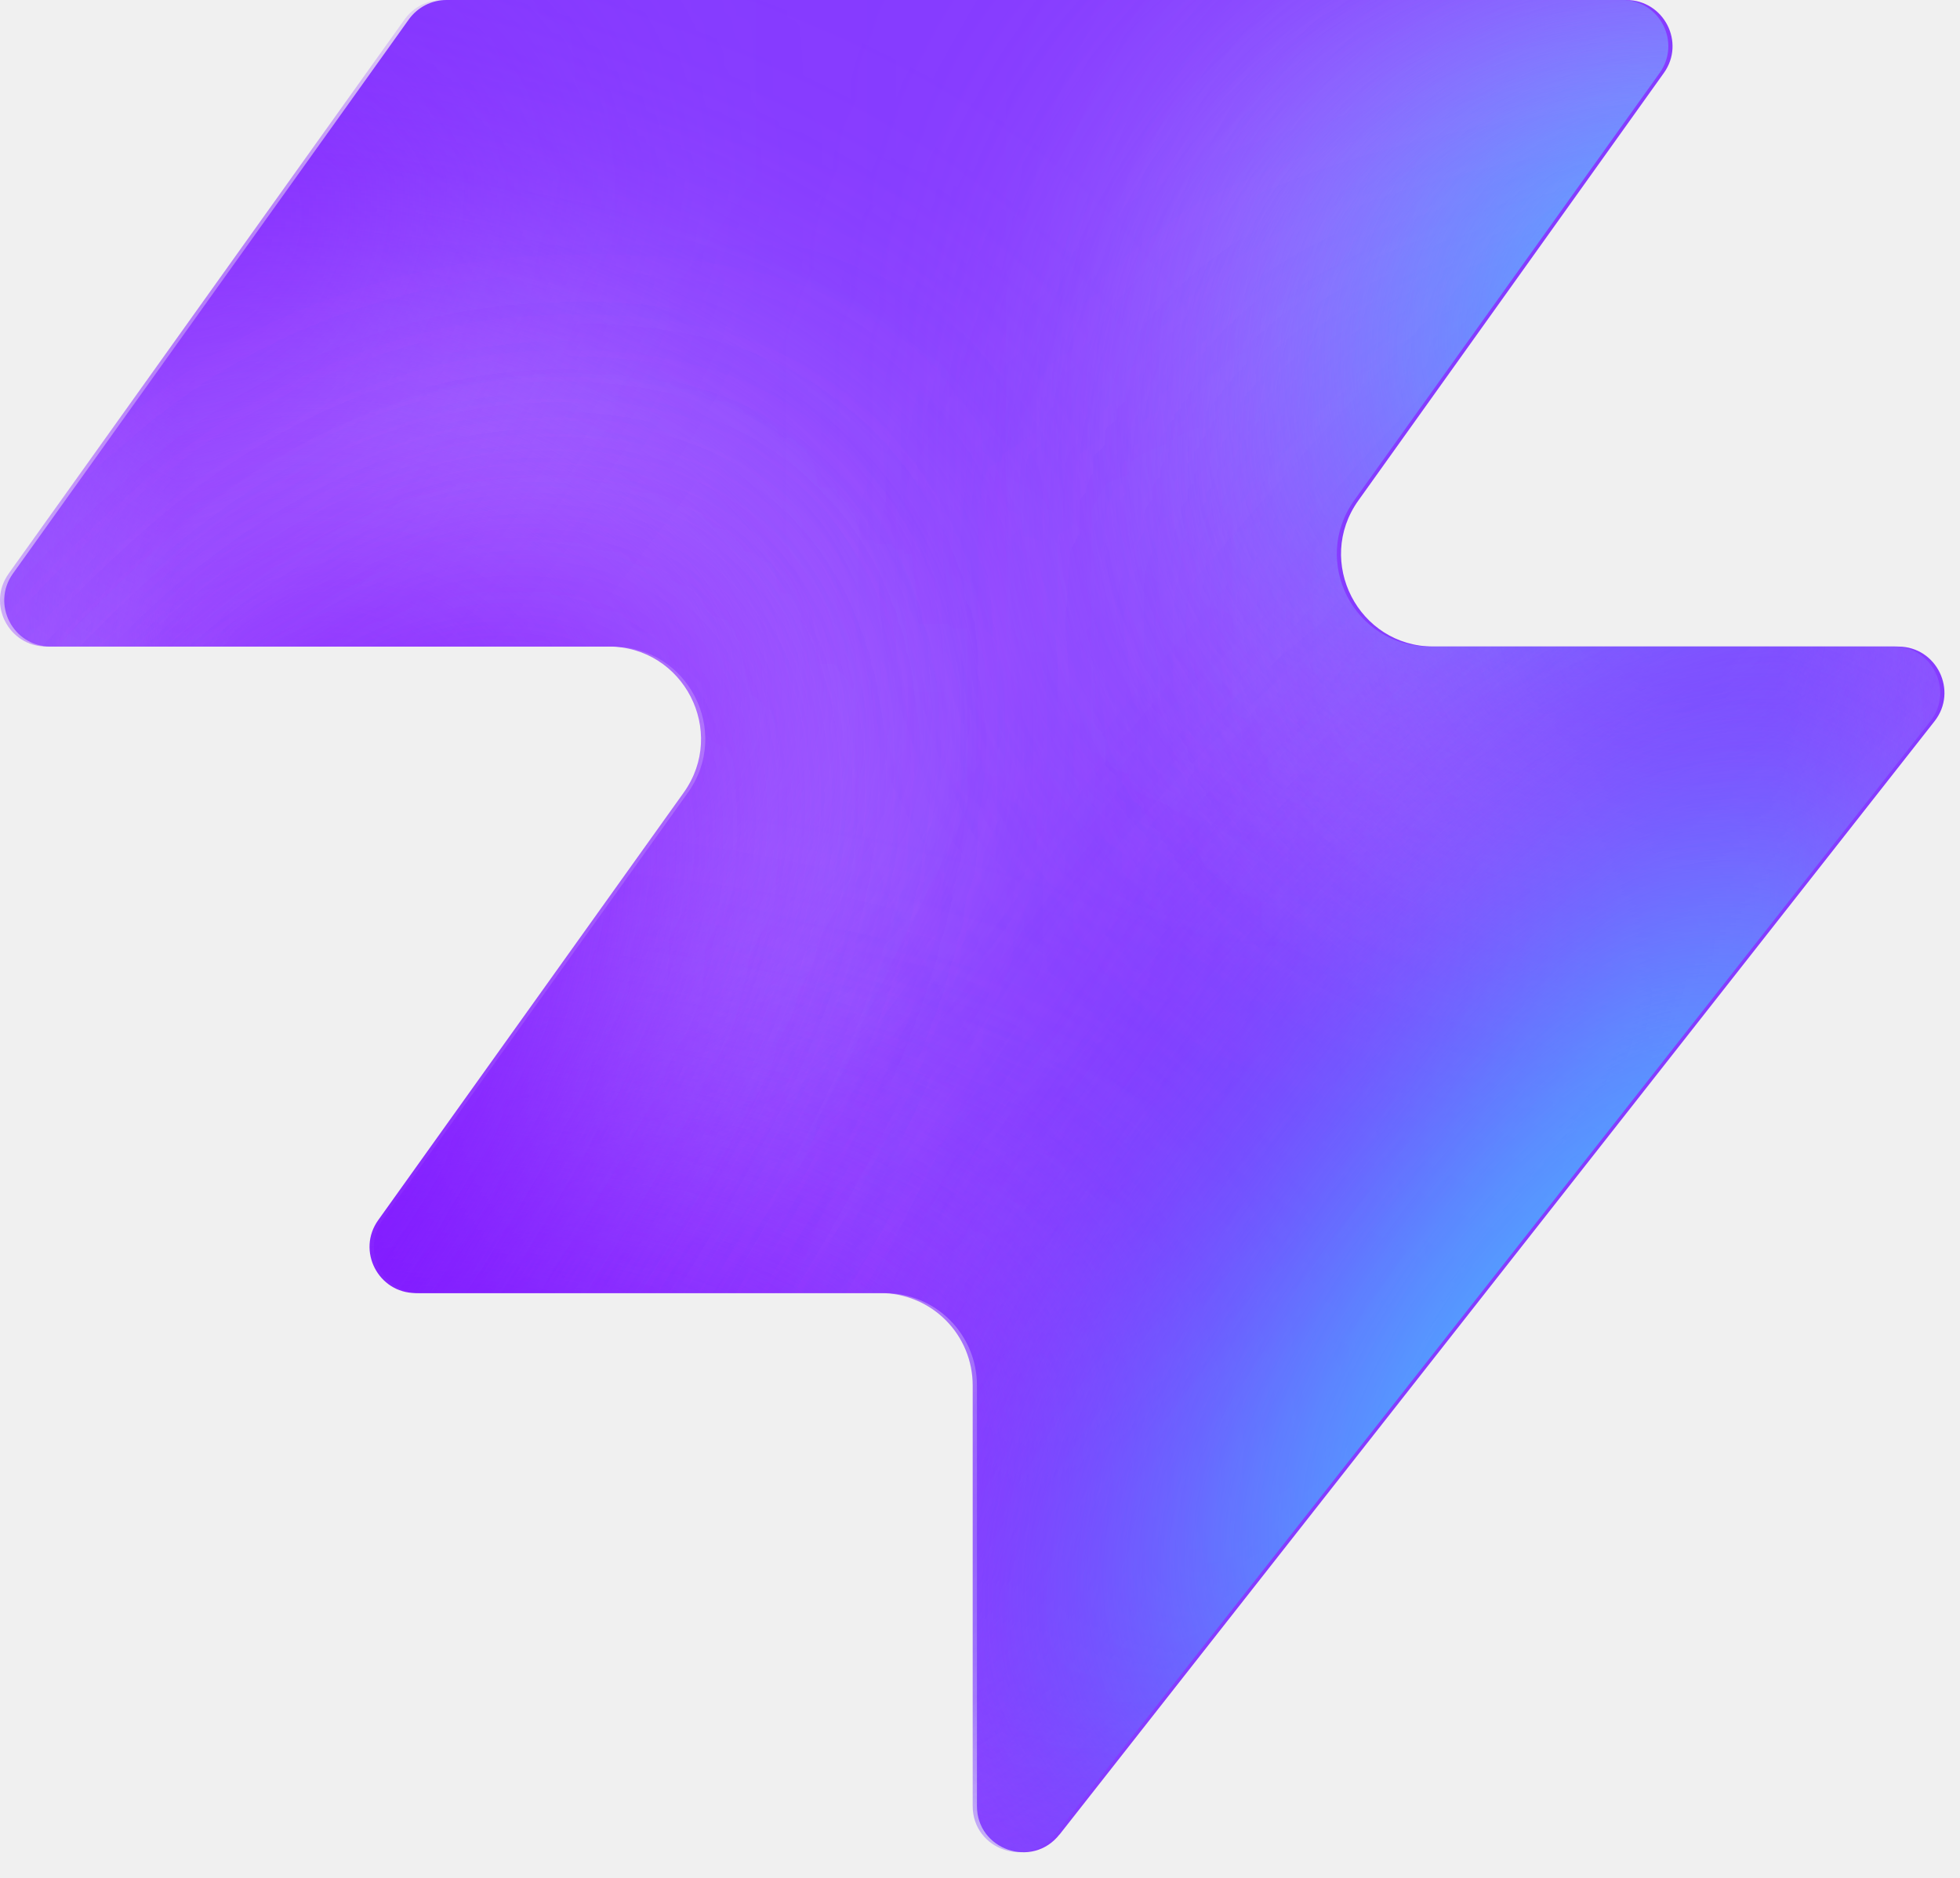
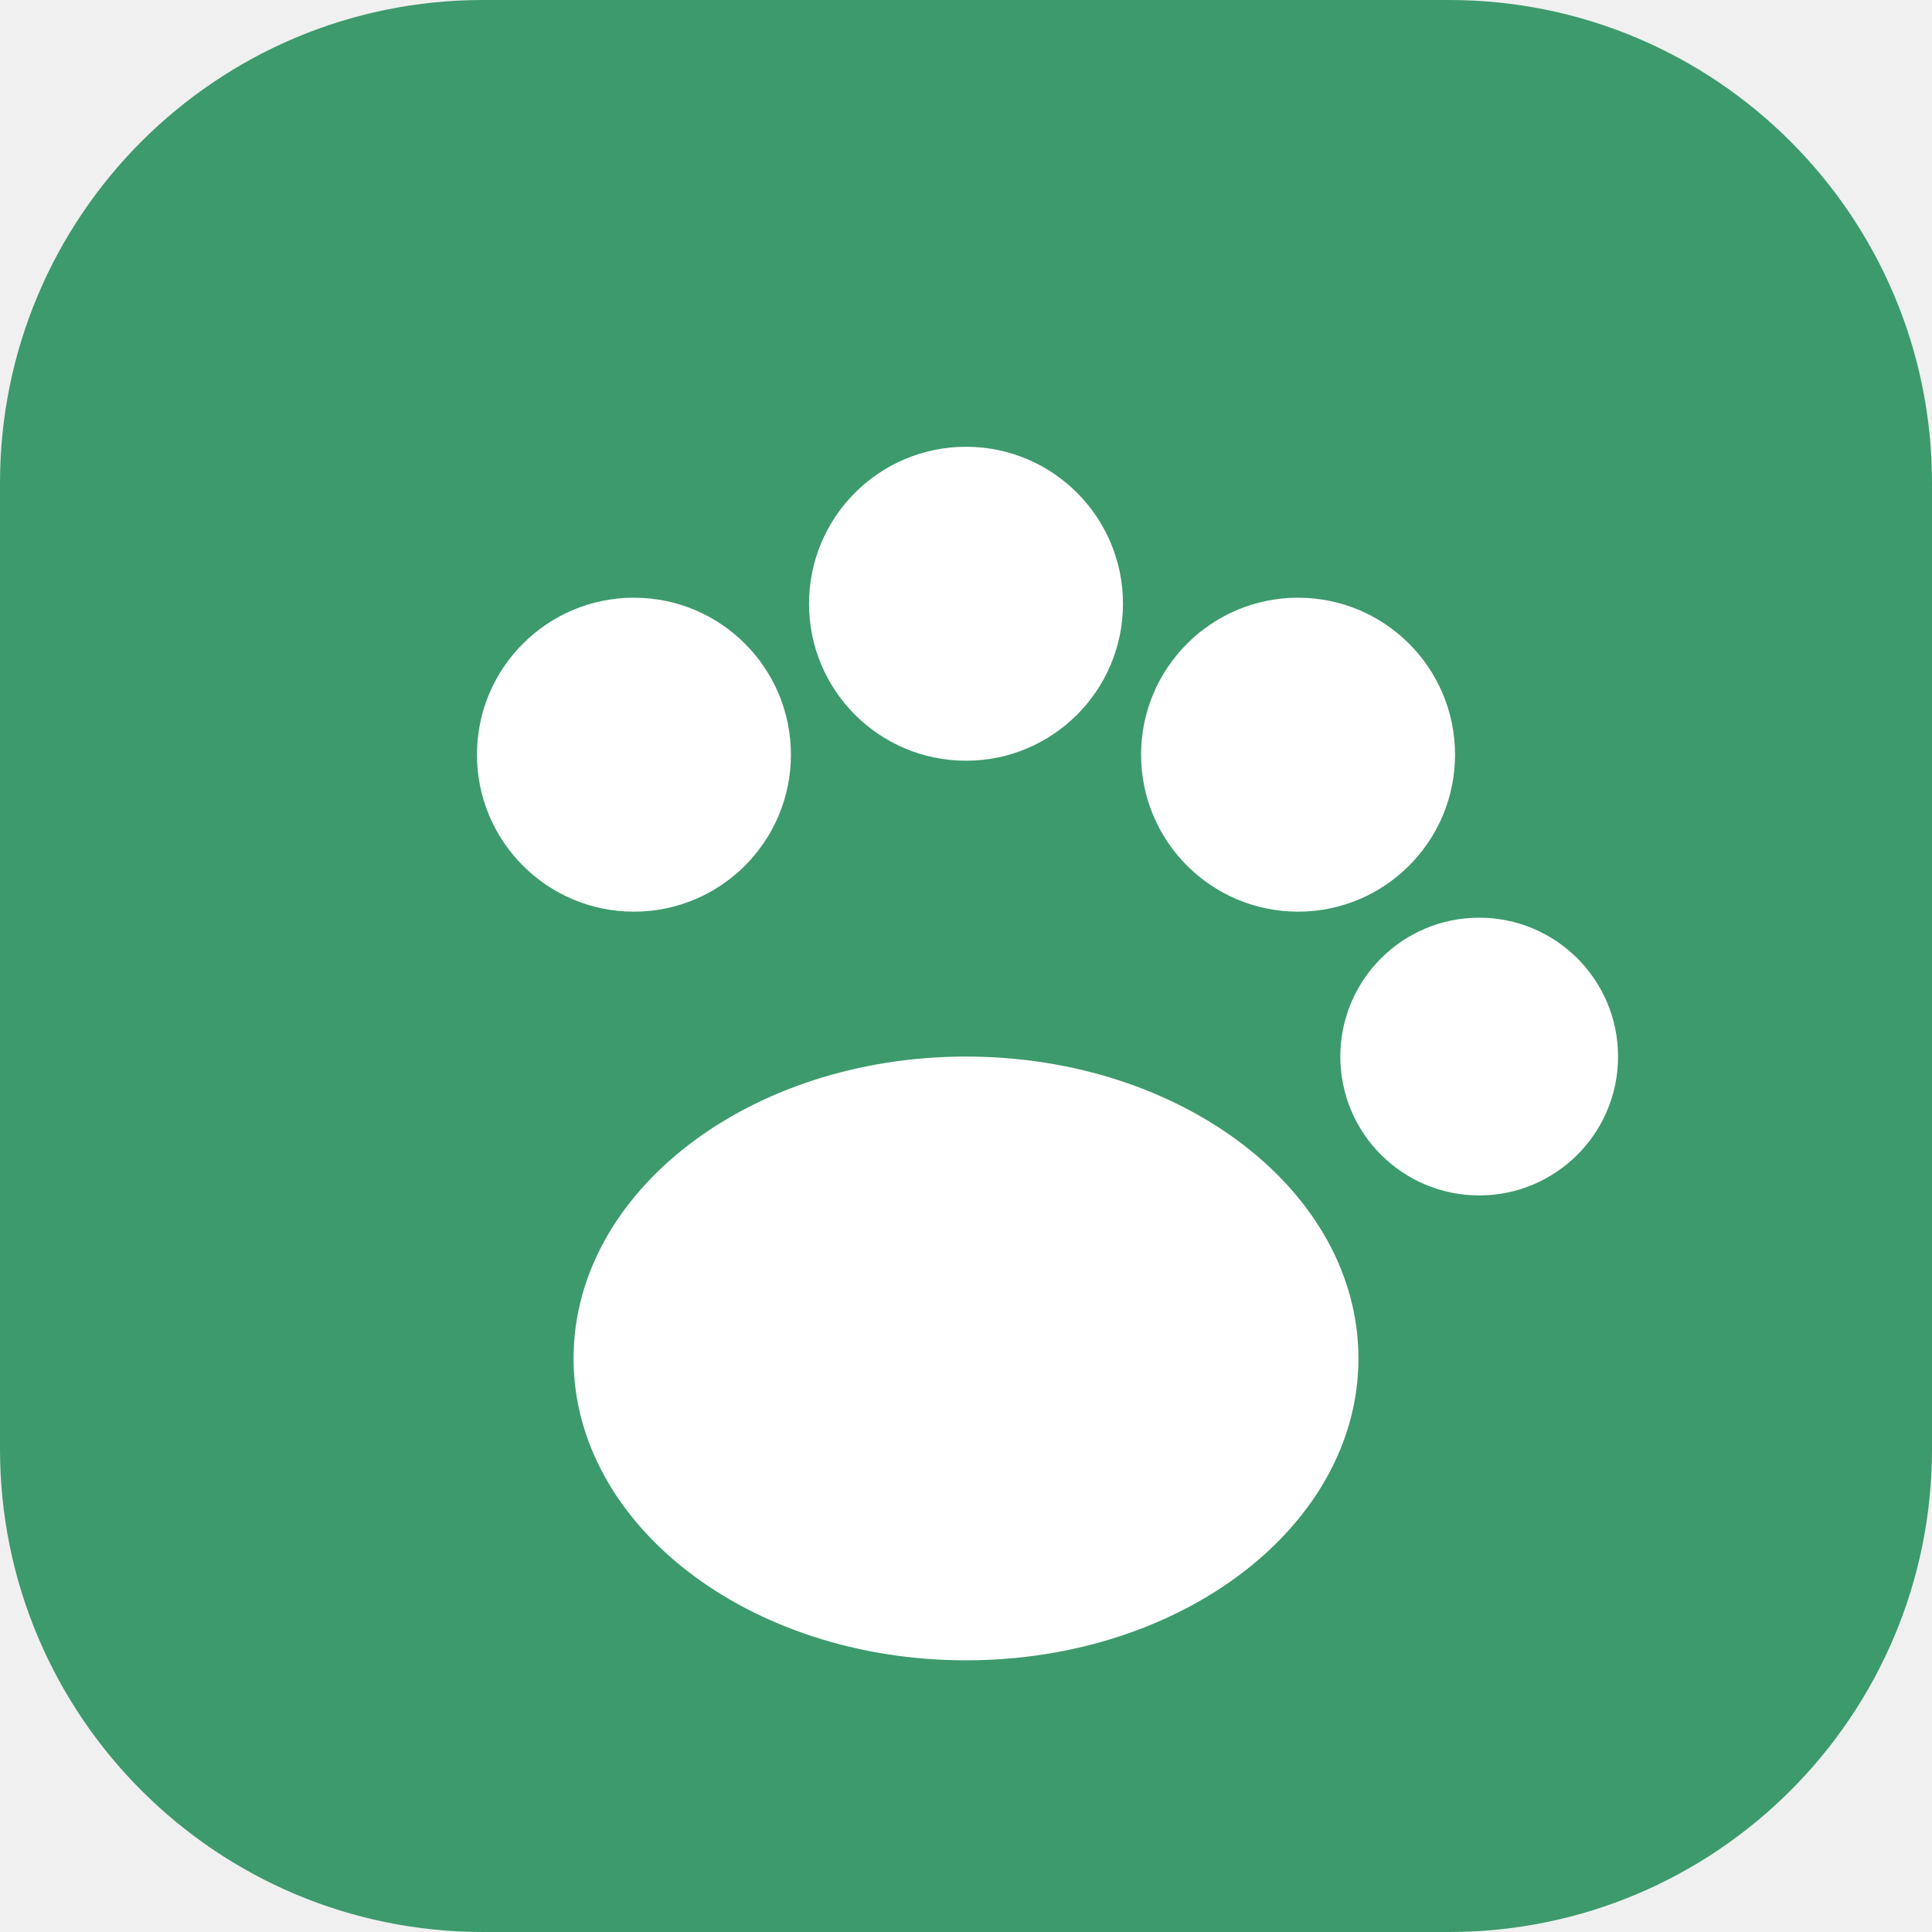
- <svg xmlns="http://www.w3.org/2000/svg" width="48" height="46" fill="none" viewBox="0 0 48 46">
-   <path fill="#863bff" d="M25.946 44.938c-.664.845-2.021.375-2.021-.698V33.937a2.26 2.26 0 0 0-2.262-2.262H10.287c-.92 0-1.456-1.04-.92-1.788l7.48-10.471c1.07-1.497 0-3.578-1.842-3.578H1.237c-.92 0-1.456-1.04-.92-1.788L10.013.474c.214-.297.556-.474.92-.474h28.894c.92 0 1.456 1.04.92 1.788l-7.48 10.471c-1.07 1.498 0 3.579 1.842 3.579h11.377c.943 0 1.473 1.088.89 1.83L25.947 44.94z" style="fill:#863bff;fill:color(display-p3 .525 .23 1);fill-opacity:1" />
-   <mask id="a" width="48" height="46" x="0" y="0" maskUnits="userSpaceOnUse" style="mask-type:alpha">
-     <path fill="#000" d="M25.842 44.938c-.664.844-2.021.375-2.021-.698V33.937a2.26 2.26 0 0 0-2.262-2.262H10.183c-.92 0-1.456-1.04-.92-1.788l7.48-10.471c1.07-1.498 0-3.579-1.842-3.579H1.133c-.92 0-1.456-1.04-.92-1.787L9.91.473c.214-.297.556-.474.92-.474h28.894c.92 0 1.456 1.04.92 1.788l-7.48 10.471c-1.07 1.498 0 3.578 1.842 3.578h11.377c.943 0 1.473 1.088.89 1.832L25.843 44.94z" style="fill:#000;fill-opacity:1" />
-   </mask>
-   <g mask="url(#a)">
-     <g filter="url(#b)">
-       <ellipse cx="5.508" cy="14.704" fill="#ede6ff" rx="5.508" ry="14.704" style="fill:#ede6ff;fill:color(display-p3 .927 .903 1);fill-opacity:1" transform="matrix(.00324 1 1 -.00324 -4.47 31.516)" />
-     </g>
-     <g filter="url(#c)">
-       <ellipse cx="10.399" cy="29.851" fill="#ede6ff" rx="10.399" ry="29.851" style="fill:#ede6ff;fill:color(display-p3 .927 .903 1);fill-opacity:1" transform="matrix(.00324 1 1 -.00324 -39.328 7.883)" />
-     </g>
-     <g filter="url(#d)">
-       <ellipse cx="5.508" cy="30.487" fill="#7e14ff" rx="5.508" ry="30.487" style="fill:#7e14ff;fill:color(display-p3 .492 .077 1);fill-opacity:1" transform="rotate(89.814 -25.913 -14.639)scale(1 -1)" />
-     </g>
-     <g filter="url(#e)">
-       <ellipse cx="5.508" cy="30.599" fill="#7e14ff" rx="5.508" ry="30.599" style="fill:#7e14ff;fill:color(display-p3 .492 .077 1);fill-opacity:1" transform="rotate(89.814 -32.644 -3.334)scale(1 -1)" />
-     </g>
-     <g filter="url(#f)">
-       <ellipse cx="5.508" cy="30.599" fill="#7e14ff" rx="5.508" ry="30.599" style="fill:#7e14ff;fill:color(display-p3 .492 .077 1);fill-opacity:1" transform="matrix(.00324 1 1 -.00324 -34.34 30.47)" />
-     </g>
-     <g filter="url(#g)">
-       <ellipse cx="14.072" cy="22.078" fill="#ede6ff" rx="14.072" ry="22.078" style="fill:#ede6ff;fill:color(display-p3 .927 .903 1);fill-opacity:1" transform="rotate(93.35 24.506 48.493)scale(-1 1)" />
-     </g>
-     <g filter="url(#h)">
-       <ellipse cx="3.47" cy="21.501" fill="#7e14ff" rx="3.47" ry="21.501" style="fill:#7e14ff;fill:color(display-p3 .492 .077 1);fill-opacity:1" transform="rotate(89.009 28.708 47.59)scale(-1 1)" />
-     </g>
-     <g filter="url(#i)">
-       <ellipse cx="3.47" cy="21.501" fill="#7e14ff" rx="3.47" ry="21.501" style="fill:#7e14ff;fill:color(display-p3 .492 .077 1);fill-opacity:1" transform="rotate(89.009 28.708 47.59)scale(-1 1)" />
-     </g>
-     <g filter="url(#j)">
-       <ellipse cx=".387" cy="8.972" fill="#7e14ff" rx="4.407" ry="29.108" style="fill:#7e14ff;fill:color(display-p3 .492 .077 1);fill-opacity:1" transform="rotate(39.51 .387 8.972)" />
-     </g>
-     <g filter="url(#k)">
-       <ellipse cx="47.523" cy="-6.092" fill="#7e14ff" rx="4.407" ry="29.108" style="fill:#7e14ff;fill:color(display-p3 .492 .077 1);fill-opacity:1" transform="rotate(37.892 47.523 -6.092)" />
-     </g>
-     <g filter="url(#l)">
-       <ellipse cx="41.412" cy="6.333" fill="#47bfff" rx="5.971" ry="9.665" style="fill:#47bfff;fill:color(display-p3 .28 .748 1);fill-opacity:1" transform="rotate(37.892 41.412 6.333)" />
-     </g>
-     <g filter="url(#m)">
-       <ellipse cx="-1.879" cy="38.332" fill="#7e14ff" rx="4.407" ry="29.108" style="fill:#7e14ff;fill:color(display-p3 .492 .077 1);fill-opacity:1" transform="rotate(37.892 -1.88 38.332)" />
-     </g>
-     <g filter="url(#n)">
-       <ellipse cx="-1.879" cy="38.332" fill="#7e14ff" rx="4.407" ry="29.108" style="fill:#7e14ff;fill:color(display-p3 .492 .077 1);fill-opacity:1" transform="rotate(37.892 -1.88 38.332)" />
-     </g>
-     <g filter="url(#o)">
-       <ellipse cx="35.651" cy="29.907" fill="#7e14ff" rx="4.407" ry="29.108" style="fill:#7e14ff;fill:color(display-p3 .492 .077 1);fill-opacity:1" transform="rotate(37.892 35.651 29.907)" />
-     </g>
-     <g filter="url(#p)">
-       <ellipse cx="38.418" cy="32.4" fill="#47bfff" rx="5.971" ry="15.297" style="fill:#47bfff;fill:color(display-p3 .28 .748 1);fill-opacity:1" transform="rotate(37.892 38.418 32.4)" />
-     </g>
+ <svg xmlns="http://www.w3.org/2000/svg" viewBox="0 0 32 32" role="img" aria-label="Тэжээвэр амьтдын платформ">
+   <rect width="32" height="32" rx="8" fill="#3d9a6d" />
+   <g fill="#ffffff" transform="translate(5.5 6)">
+     <ellipse cx="10.5" cy="16.5" rx="6.5" ry="5" />
+     <circle cx="5" cy="6.5" r="2.6" />
+     <circle cx="10.5" cy="4" r="2.6" />
+     <circle cx="16" cy="6.5" r="2.6" />
+     <circle cx="19" cy="11.5" r="2.3" />
  </g>
-   <defs>
-     <filter id="b" width="60.045" height="41.654" x="-19.77" y="16.149" color-interpolation-filters="sRGB" filterUnits="userSpaceOnUse">
-       <feFlood flood-opacity="0" result="BackgroundImageFix" />
-       <feBlend in="SourceGraphic" in2="BackgroundImageFix" result="shape" />
-       <feGaussianBlur result="effect1_foregroundBlur_2002_17158" stdDeviation="7.659" />
-     </filter>
-     <filter id="c" width="90.34" height="51.437" x="-54.613" y="-7.533" color-interpolation-filters="sRGB" filterUnits="userSpaceOnUse">
-       <feFlood flood-opacity="0" result="BackgroundImageFix" />
-       <feBlend in="SourceGraphic" in2="BackgroundImageFix" result="shape" />
-       <feGaussianBlur result="effect1_foregroundBlur_2002_17158" stdDeviation="7.659" />
-     </filter>
-     <filter id="d" width="79.355" height="29.4" x="-49.64" y="2.03" color-interpolation-filters="sRGB" filterUnits="userSpaceOnUse">
-       <feFlood flood-opacity="0" result="BackgroundImageFix" />
-       <feBlend in="SourceGraphic" in2="BackgroundImageFix" result="shape" />
-       <feGaussianBlur result="effect1_foregroundBlur_2002_17158" stdDeviation="4.596" />
-     </filter>
-     <filter id="e" width="79.579" height="29.4" x="-45.045" y="20.029" color-interpolation-filters="sRGB" filterUnits="userSpaceOnUse">
-       <feFlood flood-opacity="0" result="BackgroundImageFix" />
-       <feBlend in="SourceGraphic" in2="BackgroundImageFix" result="shape" />
-       <feGaussianBlur result="effect1_foregroundBlur_2002_17158" stdDeviation="4.596" />
-     </filter>
-     <filter id="f" width="79.579" height="29.4" x="-43.513" y="21.178" color-interpolation-filters="sRGB" filterUnits="userSpaceOnUse">
-       <feFlood flood-opacity="0" result="BackgroundImageFix" />
-       <feBlend in="SourceGraphic" in2="BackgroundImageFix" result="shape" />
-       <feGaussianBlur result="effect1_foregroundBlur_2002_17158" stdDeviation="4.596" />
-     </filter>
-     <filter id="g" width="74.749" height="58.852" x="15.756" y="-17.901" color-interpolation-filters="sRGB" filterUnits="userSpaceOnUse">
-       <feFlood flood-opacity="0" result="BackgroundImageFix" />
-       <feBlend in="SourceGraphic" in2="BackgroundImageFix" result="shape" />
-       <feGaussianBlur result="effect1_foregroundBlur_2002_17158" stdDeviation="7.659" />
-     </filter>
-     <filter id="h" width="61.377" height="25.362" x="23.548" y="2.284" color-interpolation-filters="sRGB" filterUnits="userSpaceOnUse">
-       <feFlood flood-opacity="0" result="BackgroundImageFix" />
-       <feBlend in="SourceGraphic" in2="BackgroundImageFix" result="shape" />
-       <feGaussianBlur result="effect1_foregroundBlur_2002_17158" stdDeviation="4.596" />
-     </filter>
-     <filter id="i" width="61.377" height="25.362" x="23.548" y="2.284" color-interpolation-filters="sRGB" filterUnits="userSpaceOnUse">
-       <feFlood flood-opacity="0" result="BackgroundImageFix" />
-       <feBlend in="SourceGraphic" in2="BackgroundImageFix" result="shape" />
-       <feGaussianBlur result="effect1_foregroundBlur_2002_17158" stdDeviation="4.596" />
-     </filter>
-     <filter id="j" width="56.045" height="63.649" x="-27.636" y="-22.853" color-interpolation-filters="sRGB" filterUnits="userSpaceOnUse">
-       <feFlood flood-opacity="0" result="BackgroundImageFix" />
-       <feBlend in="SourceGraphic" in2="BackgroundImageFix" result="shape" />
-       <feGaussianBlur result="effect1_foregroundBlur_2002_17158" stdDeviation="4.596" />
-     </filter>
-     <filter id="k" width="54.814" height="64.646" x="20.116" y="-38.415" color-interpolation-filters="sRGB" filterUnits="userSpaceOnUse">
-       <feFlood flood-opacity="0" result="BackgroundImageFix" />
-       <feBlend in="SourceGraphic" in2="BackgroundImageFix" result="shape" />
-       <feGaussianBlur result="effect1_foregroundBlur_2002_17158" stdDeviation="4.596" />
-     </filter>
-     <filter id="l" width="33.541" height="35.313" x="24.641" y="-11.323" color-interpolation-filters="sRGB" filterUnits="userSpaceOnUse">
-       <feFlood flood-opacity="0" result="BackgroundImageFix" />
-       <feBlend in="SourceGraphic" in2="BackgroundImageFix" result="shape" />
-       <feGaussianBlur result="effect1_foregroundBlur_2002_17158" stdDeviation="4.596" />
-     </filter>
-     <filter id="m" width="54.814" height="64.646" x="-29.286" y="6.009" color-interpolation-filters="sRGB" filterUnits="userSpaceOnUse">
-       <feFlood flood-opacity="0" result="BackgroundImageFix" />
-       <feBlend in="SourceGraphic" in2="BackgroundImageFix" result="shape" />
-       <feGaussianBlur result="effect1_foregroundBlur_2002_17158" stdDeviation="4.596" />
-     </filter>
-     <filter id="n" width="54.814" height="64.646" x="-29.286" y="6.009" color-interpolation-filters="sRGB" filterUnits="userSpaceOnUse">
-       <feFlood flood-opacity="0" result="BackgroundImageFix" />
-       <feBlend in="SourceGraphic" in2="BackgroundImageFix" result="shape" />
-       <feGaussianBlur result="effect1_foregroundBlur_2002_17158" stdDeviation="4.596" />
-     </filter>
-     <filter id="o" width="54.814" height="64.646" x="8.244" y="-2.416" color-interpolation-filters="sRGB" filterUnits="userSpaceOnUse">
-       <feFlood flood-opacity="0" result="BackgroundImageFix" />
-       <feBlend in="SourceGraphic" in2="BackgroundImageFix" result="shape" />
-       <feGaussianBlur result="effect1_foregroundBlur_2002_17158" stdDeviation="4.596" />
-     </filter>
-     <filter id="p" width="39.409" height="43.623" x="18.713" y="10.588" color-interpolation-filters="sRGB" filterUnits="userSpaceOnUse">
-       <feFlood flood-opacity="0" result="BackgroundImageFix" />
-       <feBlend in="SourceGraphic" in2="BackgroundImageFix" result="shape" />
-       <feGaussianBlur result="effect1_foregroundBlur_2002_17158" stdDeviation="4.596" />
-     </filter>
-   </defs>
</svg>
